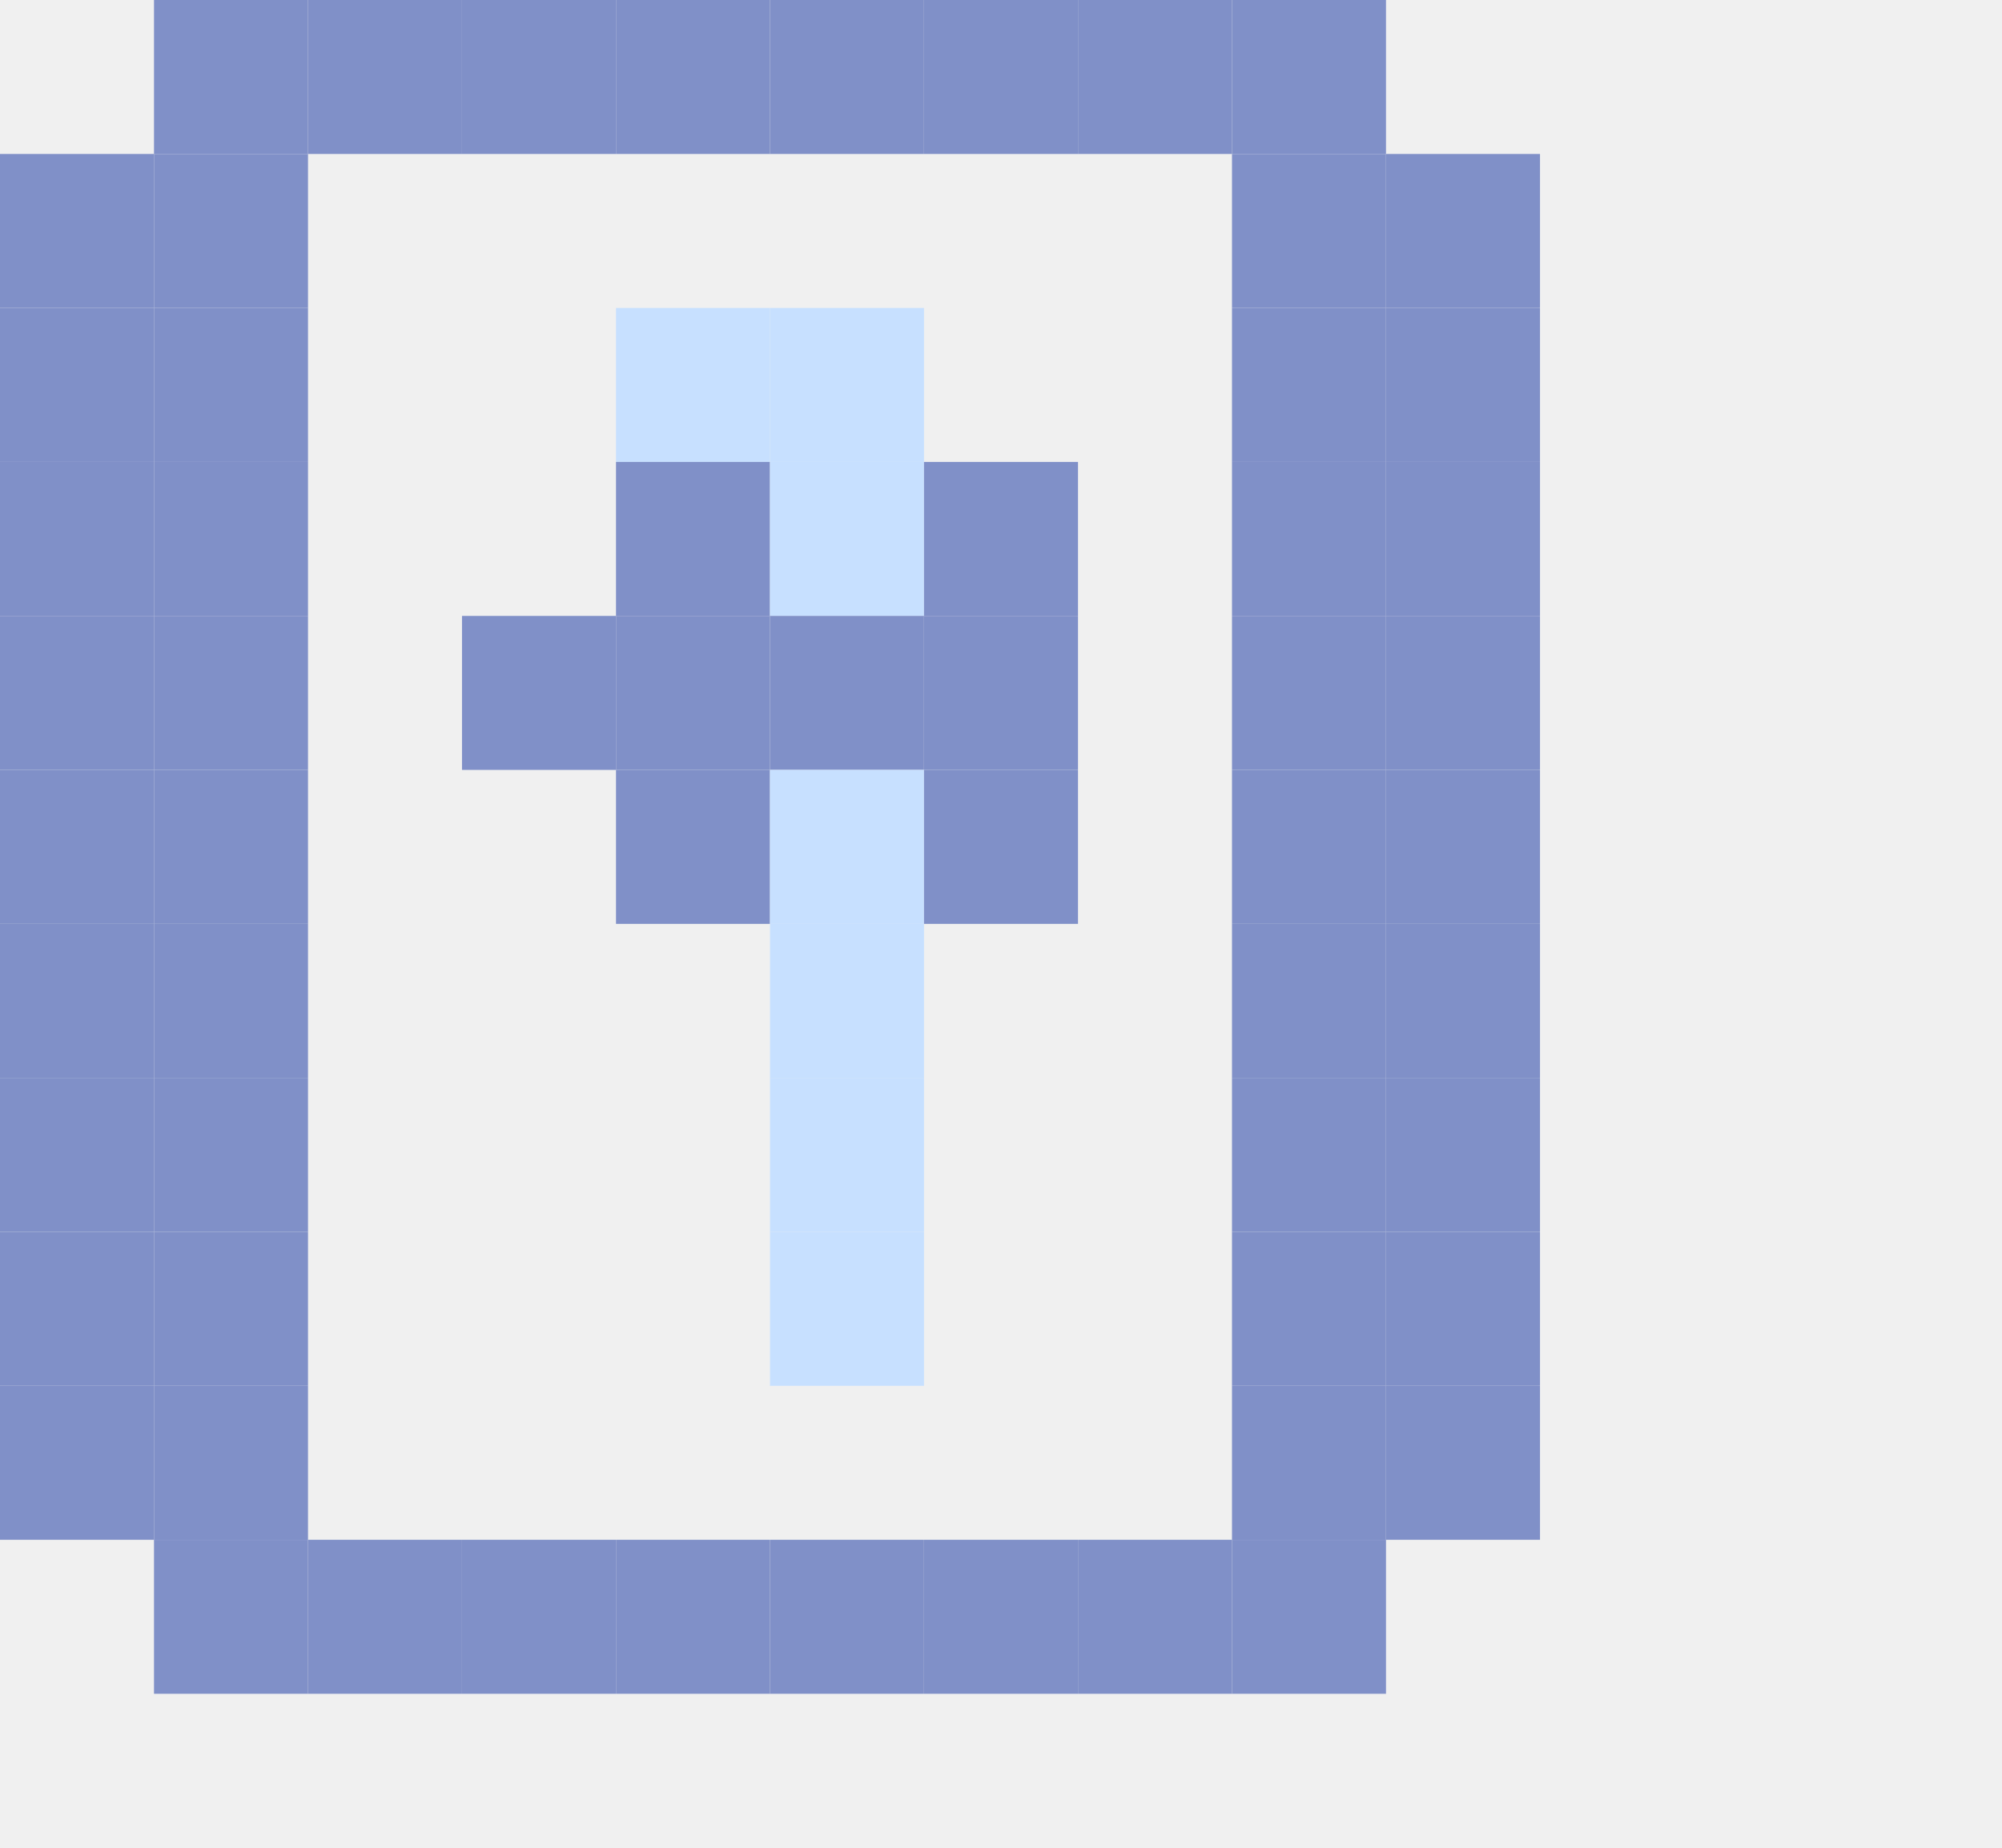
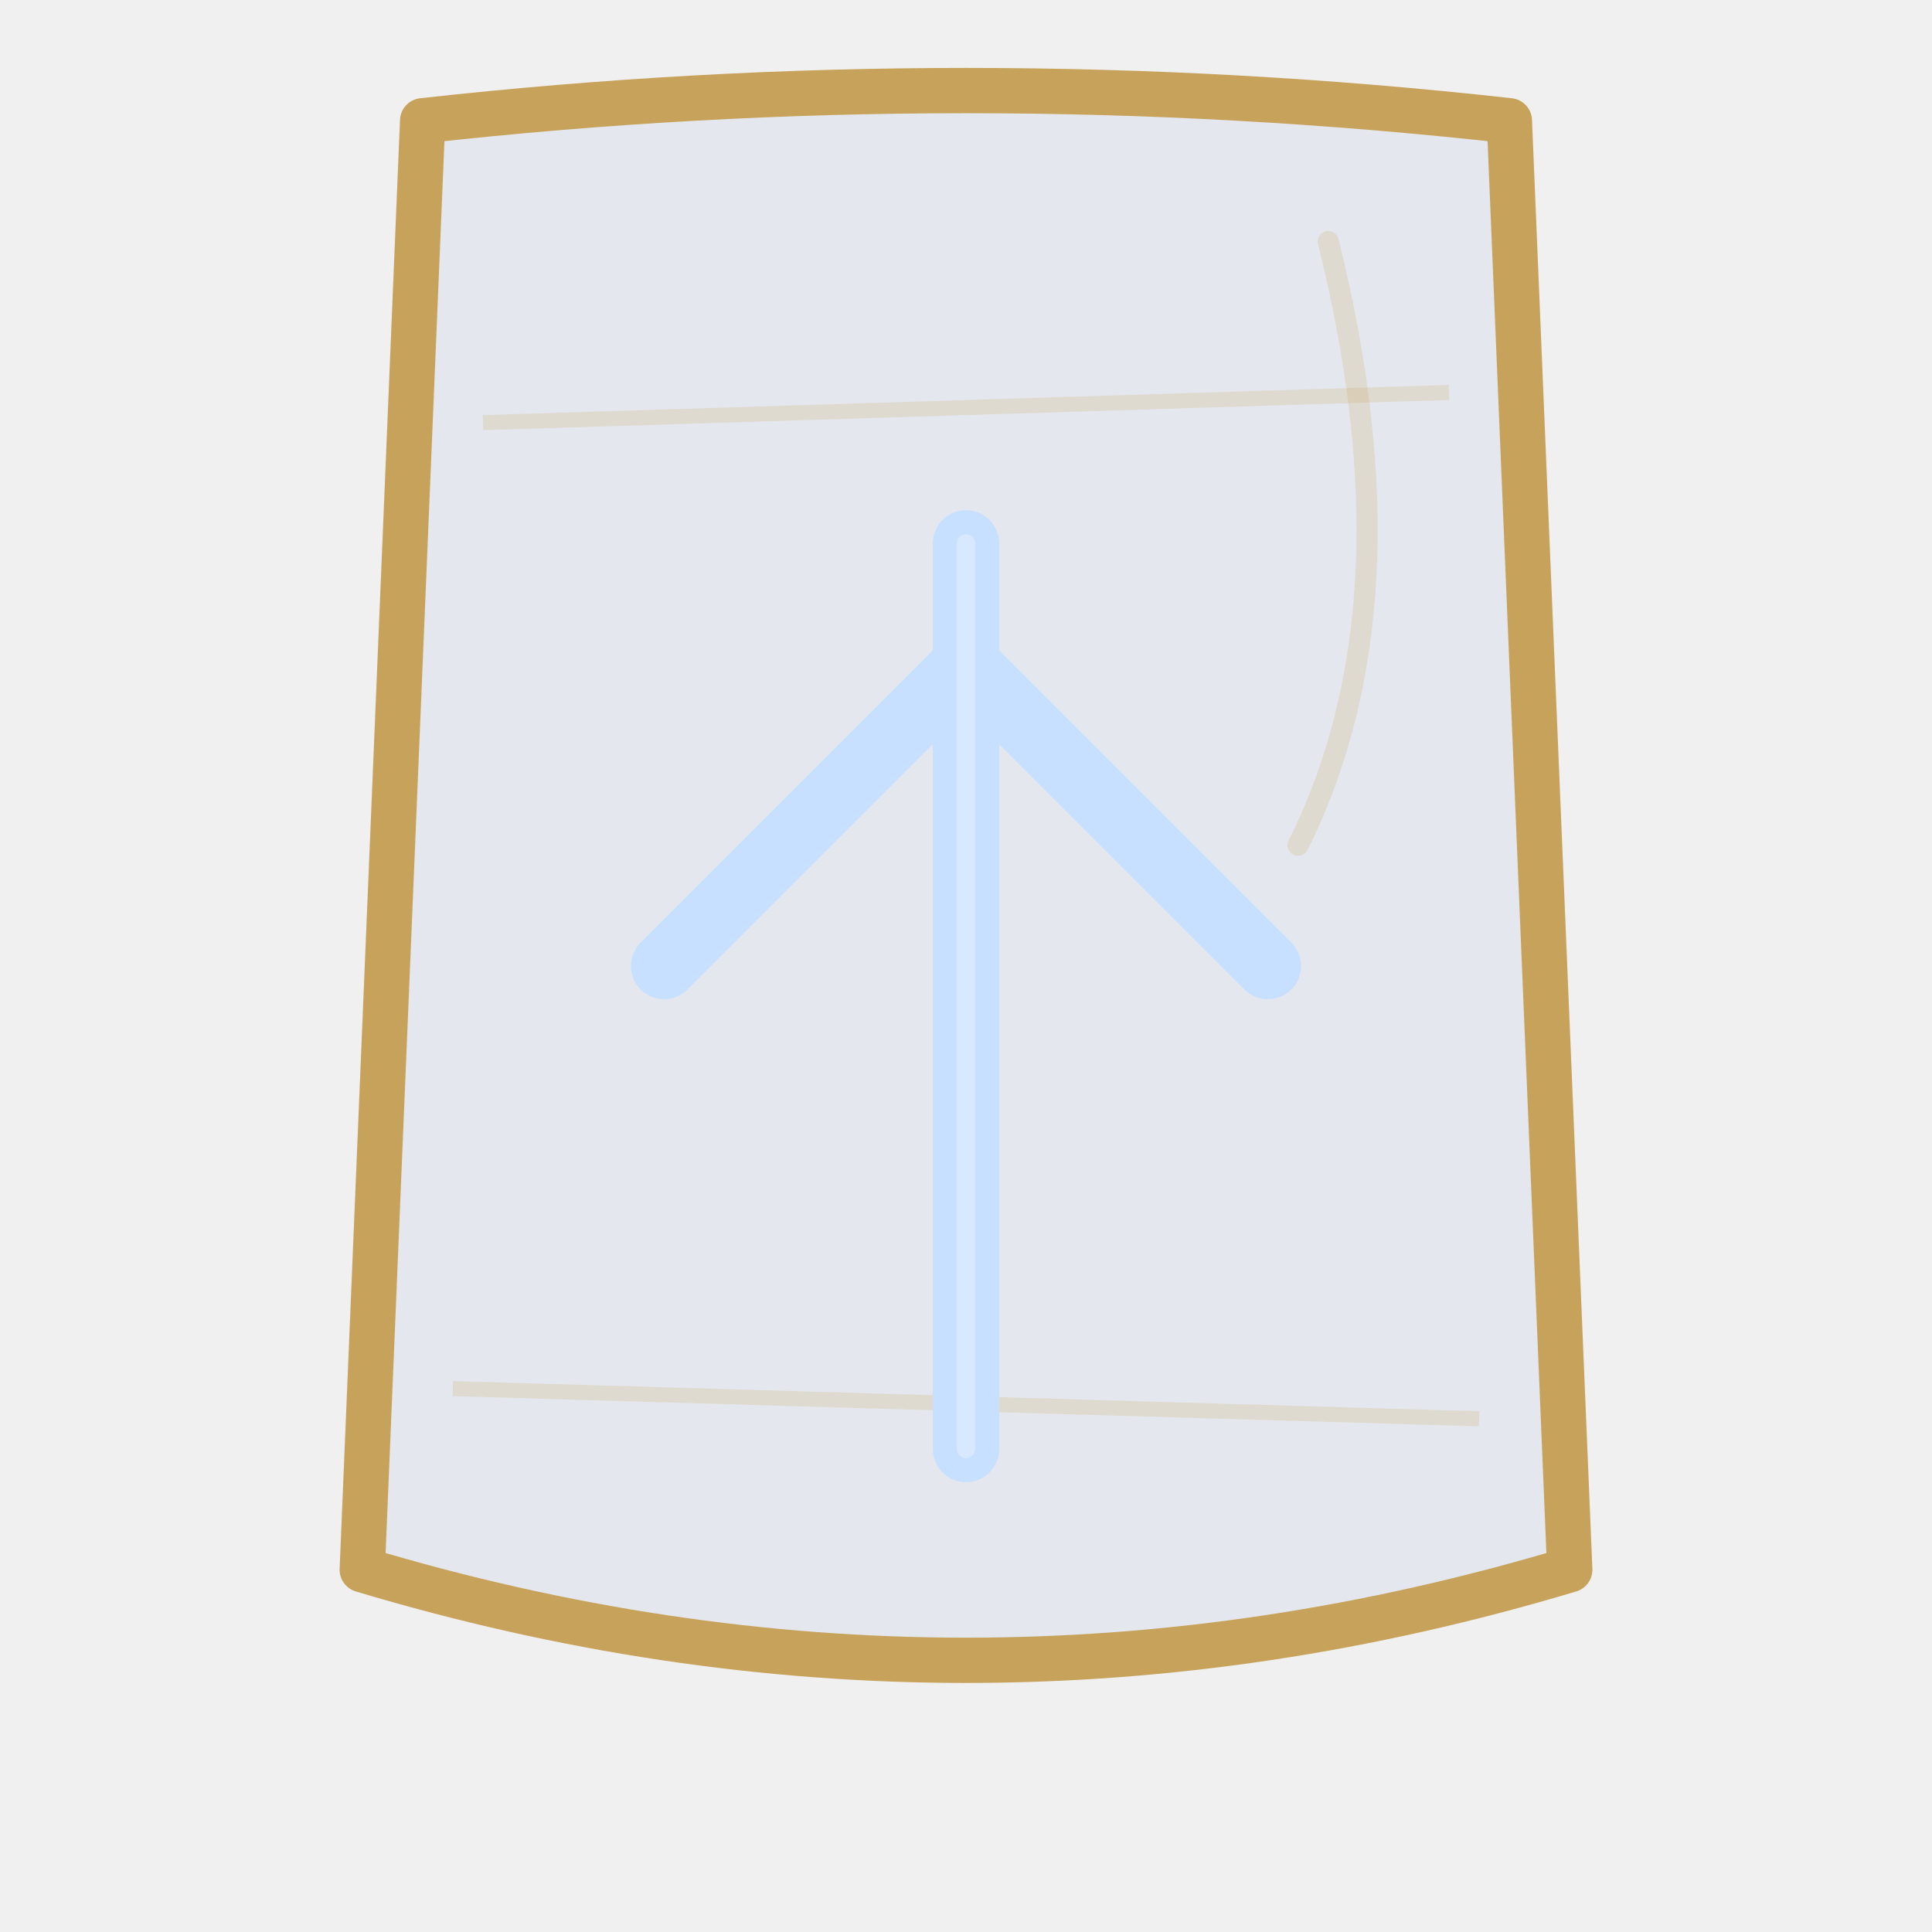
- <svg xmlns="http://www.w3.org/2000/svg" viewBox="0 0 117 108" width="117" height="108">
-   <rect x="9" y="0" width="9" height="9" fill="#8090c8" />
-   <rect x="18" y="0" width="9" height="9" fill="#8090c8" />
-   <rect x="27" y="0" width="9" height="9" fill="#8090c8" />
-   <rect x="36" y="0" width="9" height="9" fill="#8090c8" />
-   <rect x="45" y="0" width="9" height="9" fill="#8090c8" />
-   <rect x="54" y="0" width="9" height="9" fill="#8090c8" />
-   <rect x="63" y="0" width="9" height="9" fill="#8090c8" />
-   <rect x="72" y="0" width="9" height="9" fill="#8090c8" />
-   <rect x="0" y="9" width="9" height="9" fill="#8090c8" />
-   <rect x="9" y="9" width="9" height="9" fill="#8090c8" />
-   <rect x="72" y="9" width="9" height="9" fill="#8090c8" />
-   <rect x="81" y="9" width="9" height="9" fill="#8090c8" />
-   <rect x="0" y="18" width="9" height="9" fill="#8090c8" />
-   <rect x="9" y="18" width="9" height="9" fill="#8090c8" />
-   <rect x="36" y="18" width="9" height="9" fill="#c7e0ff" />
-   <rect x="45" y="18" width="9" height="9" fill="#c7e0ff" />
-   <rect x="72" y="18" width="9" height="9" fill="#8090c8" />
-   <rect x="81" y="18" width="9" height="9" fill="#8090c8" />
-   <rect x="0" y="27" width="9" height="9" fill="#8090c8" />
-   <rect x="9" y="27" width="9" height="9" fill="#8090c8" />
-   <rect x="36" y="27" width="9" height="9" fill="#8090c8" />
-   <rect x="45" y="27" width="9" height="9" fill="#c7e0ff" />
-   <rect x="54" y="27" width="9" height="9" fill="#8090c8" />
-   <rect x="72" y="27" width="9" height="9" fill="#8090c8" />
-   <rect x="81" y="27" width="9" height="9" fill="#8090c8" />
-   <rect x="0" y="36" width="9" height="9" fill="#8090c8" />
-   <rect x="9" y="36" width="9" height="9" fill="#8090c8" />
-   <rect x="27" y="36" width="9" height="9" fill="#8090c8" />
-   <rect x="36" y="36" width="9" height="9" fill="#8090c8" />
-   <rect x="45" y="36" width="9" height="9" fill="#8090c8" />
-   <rect x="54" y="36" width="9" height="9" fill="#8090c8" />
-   <rect x="72" y="36" width="9" height="9" fill="#8090c8" />
-   <rect x="81" y="36" width="9" height="9" fill="#8090c8" />
-   <rect x="0" y="45" width="9" height="9" fill="#8090c8" />
-   <rect x="9" y="45" width="9" height="9" fill="#8090c8" />
-   <rect x="36" y="45" width="9" height="9" fill="#8090c8" />
-   <rect x="45" y="45" width="9" height="9" fill="#c7e0ff" />
-   <rect x="54" y="45" width="9" height="9" fill="#8090c8" />
-   <rect x="72" y="45" width="9" height="9" fill="#8090c8" />
-   <rect x="81" y="45" width="9" height="9" fill="#8090c8" />
-   <rect x="0" y="54" width="9" height="9" fill="#8090c8" />
-   <rect x="9" y="54" width="9" height="9" fill="#8090c8" />
-   <rect x="45" y="54" width="9" height="9" fill="#c7e0ff" />
-   <rect x="72" y="54" width="9" height="9" fill="#8090c8" />
-   <rect x="81" y="54" width="9" height="9" fill="#8090c8" />
-   <rect x="0" y="63" width="9" height="9" fill="#8090c8" />
-   <rect x="9" y="63" width="9" height="9" fill="#8090c8" />
-   <rect x="45" y="63" width="9" height="9" fill="#c7e0ff" />
-   <rect x="72" y="63" width="9" height="9" fill="#8090c8" />
-   <rect x="81" y="63" width="9" height="9" fill="#8090c8" />
-   <rect x="0" y="72" width="9" height="9" fill="#8090c8" />
-   <rect x="9" y="72" width="9" height="9" fill="#8090c8" />
-   <rect x="45" y="72" width="9" height="9" fill="#c7e0ff" />
-   <rect x="72" y="72" width="9" height="9" fill="#8090c8" />
-   <rect x="81" y="72" width="9" height="9" fill="#8090c8" />
-   <rect x="0" y="81" width="9" height="9" fill="#8090c8" />
-   <rect x="9" y="81" width="9" height="9" fill="#8090c8" />
-   <rect x="72" y="81" width="9" height="9" fill="#8090c8" />
-   <rect x="81" y="81" width="9" height="9" fill="#8090c8" />
-   <rect x="9" y="90" width="9" height="9" fill="#8090c8" />
-   <rect x="18" y="90" width="9" height="9" fill="#8090c8" />
-   <rect x="27" y="90" width="9" height="9" fill="#8090c8" />
-   <rect x="36" y="90" width="9" height="9" fill="#8090c8" />
-   <rect x="45" y="90" width="9" height="9" fill="#8090c8" />
-   <rect x="54" y="90" width="9" height="9" fill="#8090c8" />
-   <rect x="63" y="90" width="9" height="9" fill="#8090c8" />
-   <rect x="72" y="90" width="9" height="9" fill="#8090c8" />
+ <svg xmlns="http://www.w3.org/2000/svg" viewBox="0 0 64 64" width="64" height="64">
+   <path d="M14,4 Q32,2 50,4 L52,52 Q32,58 12,52 Z" fill="rgba(96,144,224,0.08)" stroke="#c7a25a" stroke-width="1.5" stroke-linejoin="round" />
+   <line x1="16" y1="14" x2="48" y2="13" stroke="#c7a25a" stroke-width="0.5" opacity="0.2" />
+   <line x1="15" y1="46" x2="49" y2="47" stroke="#c7a25a" stroke-width="0.5" opacity="0.2" />
+   <line x1="32" y1="18" x2="32" y2="48" stroke="#c7e0ff" stroke-width="2.2" stroke-linecap="round" />
+   <line x1="32" y1="22" x2="22" y2="32" stroke="#c7e0ff" stroke-width="2.2" stroke-linecap="round" />
+   <line x1="32" y1="22" x2="42" y2="32" stroke="#c7e0ff" stroke-width="2.2" stroke-linecap="round" />
+   <line x1="32" y1="18" x2="32" y2="48" stroke="white" stroke-width="0.6" stroke-linecap="round" opacity="0.3" />
+   <path d="M44,8 Q47,20 43,28" fill="none" stroke="#c7a25a" stroke-width="0.7" opacity="0.2" stroke-linecap="round" />
</svg>
